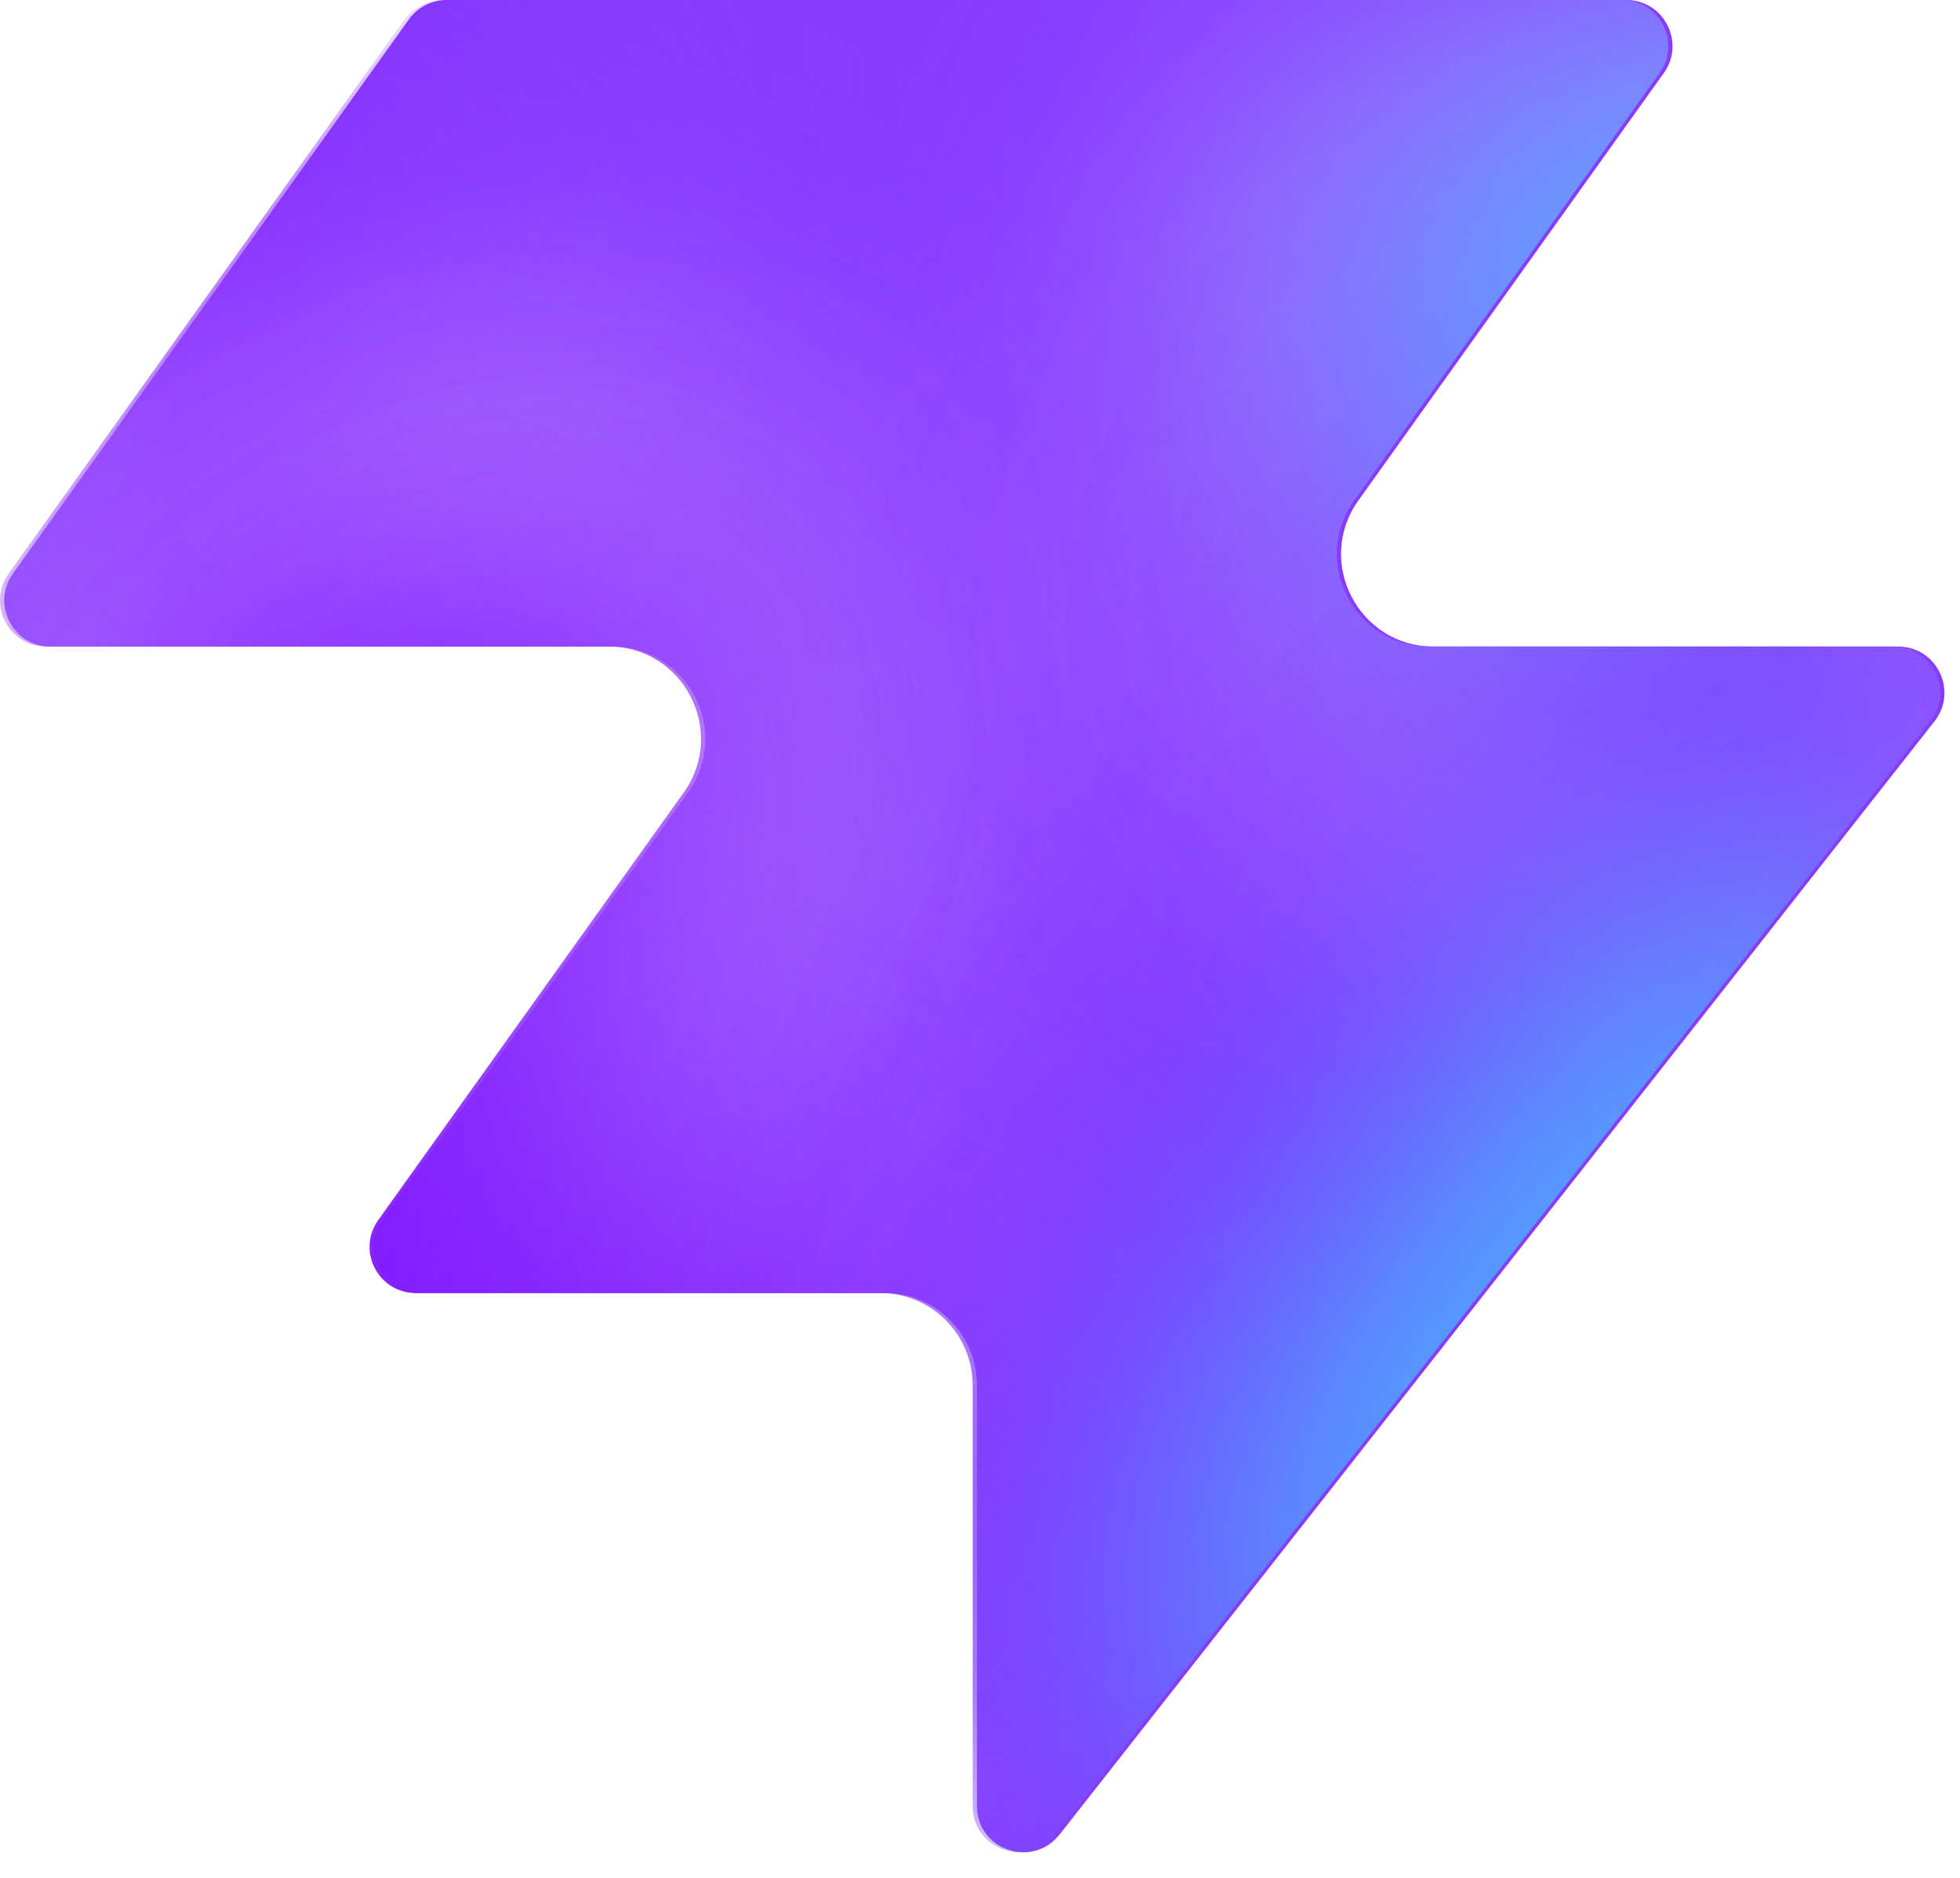
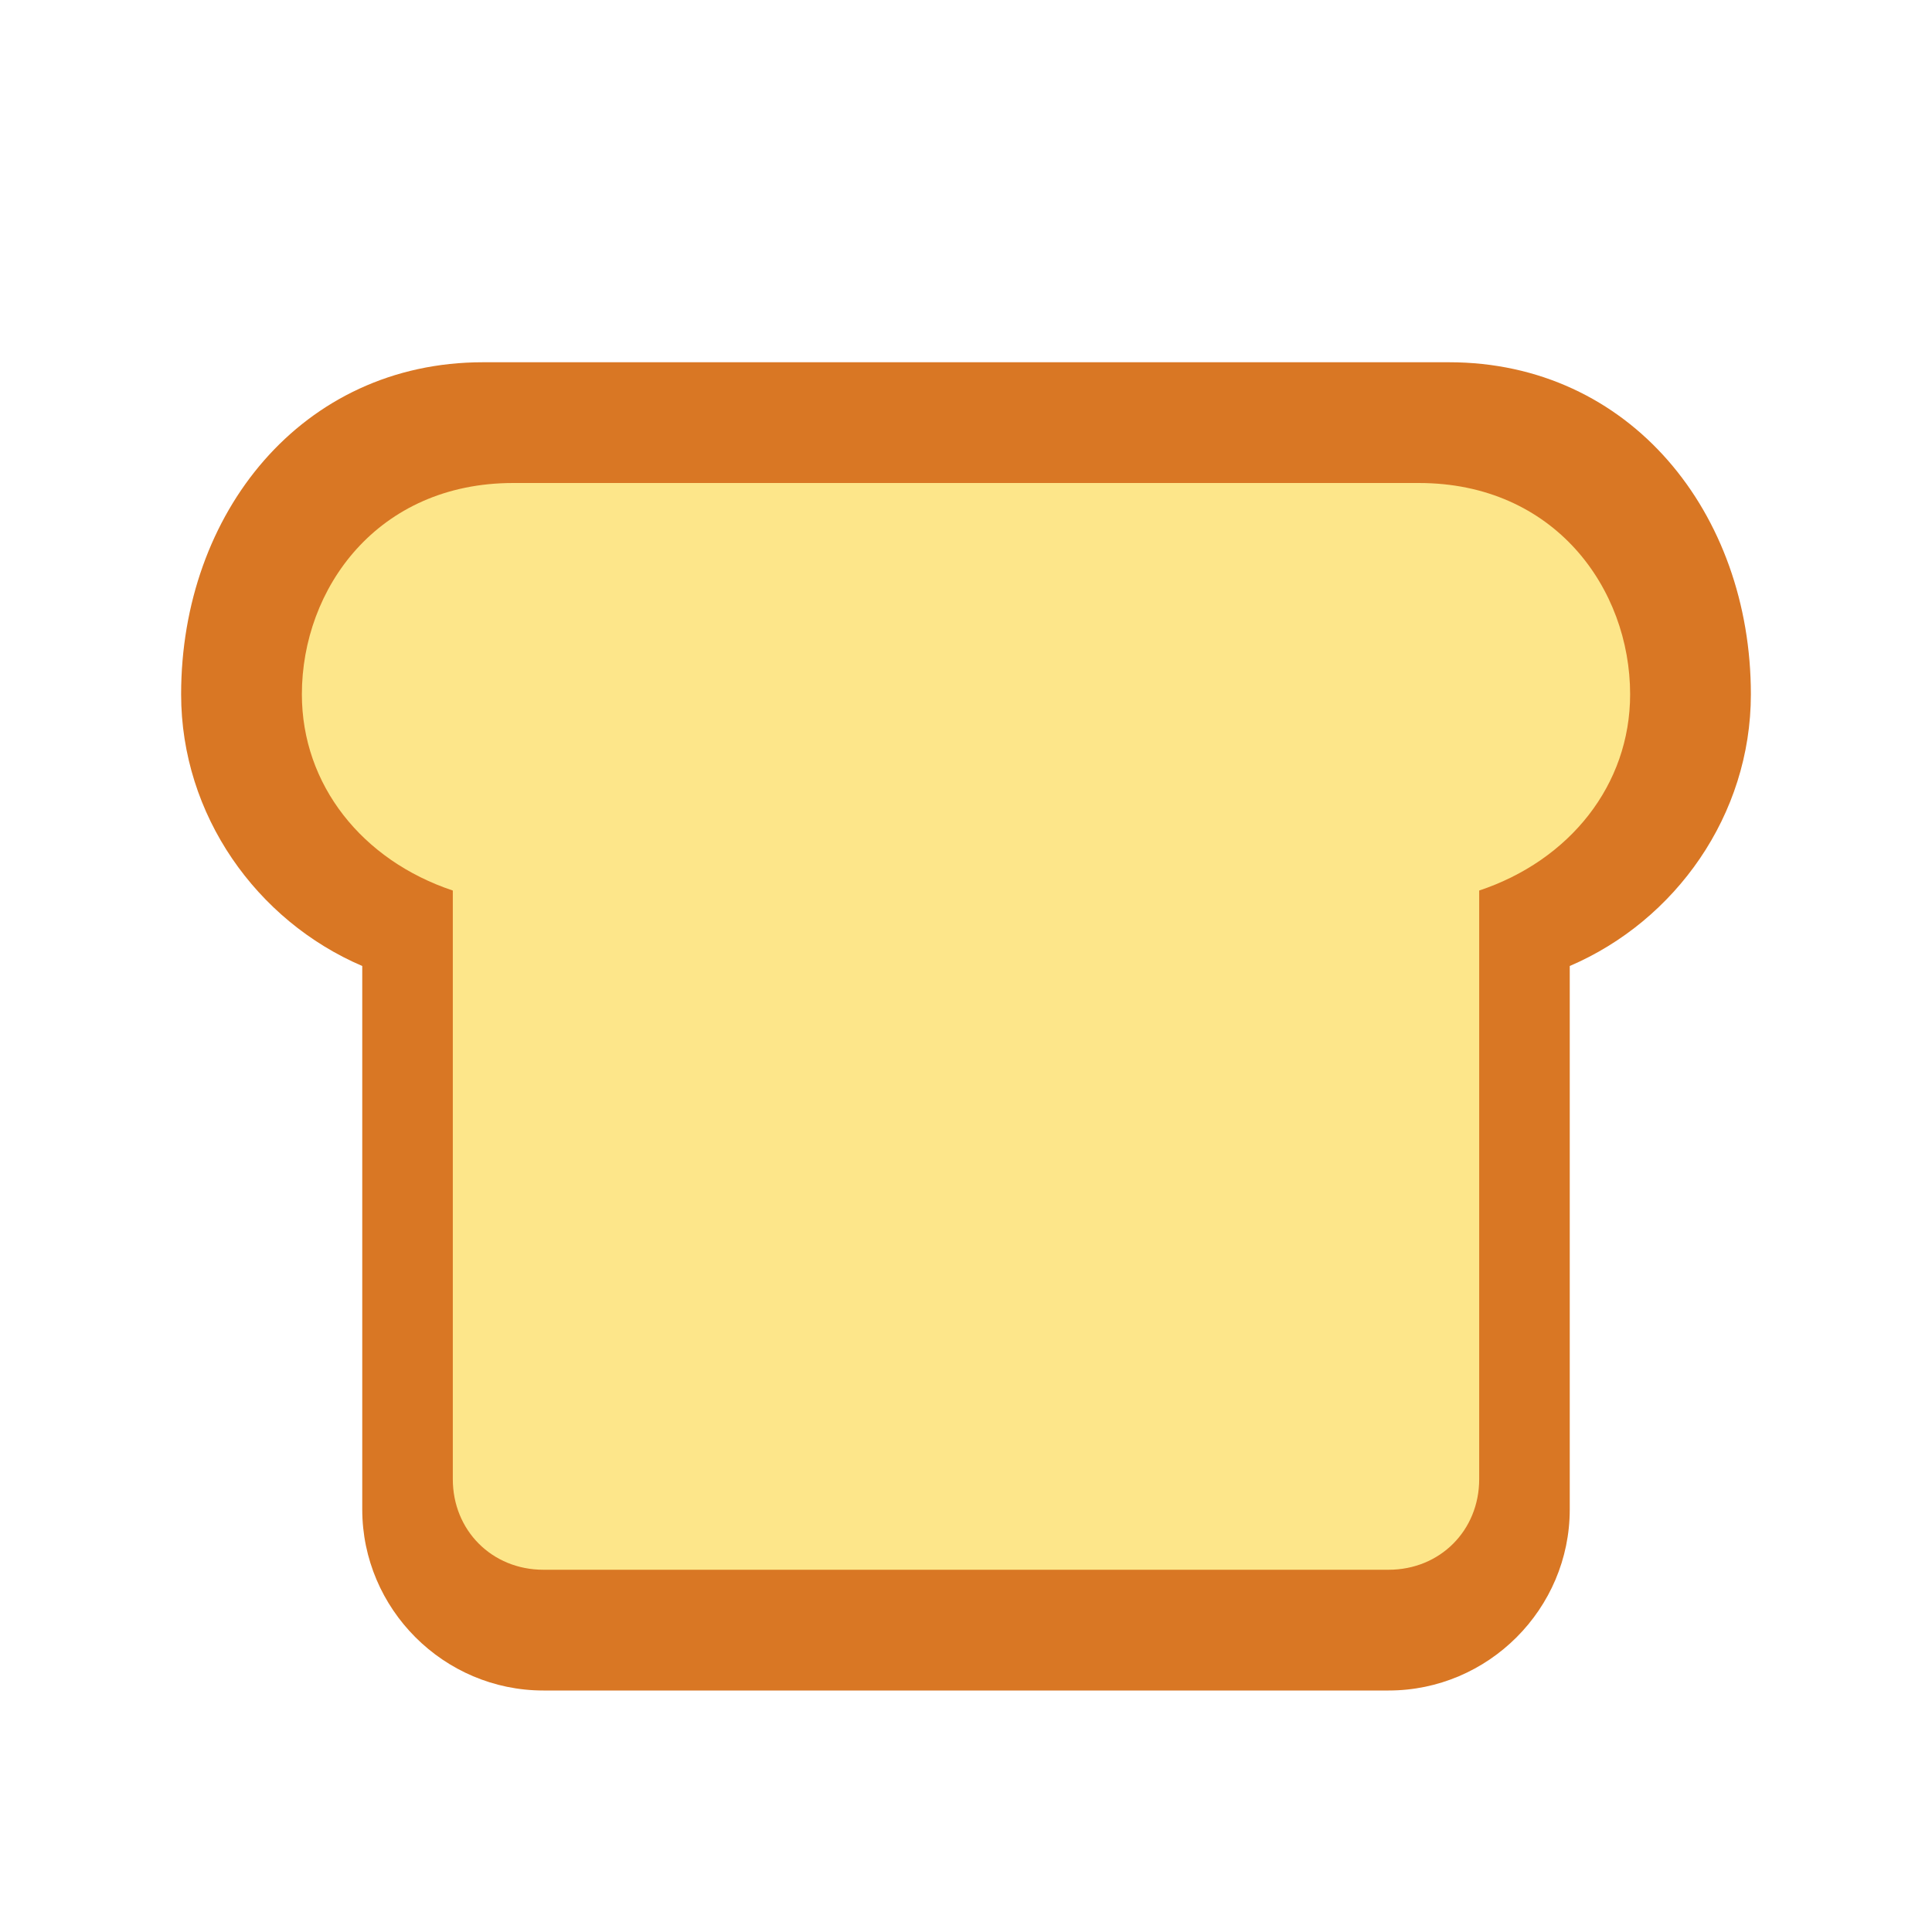
- <svg xmlns="http://www.w3.org/2000/svg" width="48" height="46" fill="none" viewBox="0 0 48 46">
-   <path fill="#863bff" d="M25.946 44.938c-.664.845-2.021.375-2.021-.698V33.937a2.26 2.26 0 0 0-2.262-2.262H10.287c-.92 0-1.456-1.04-.92-1.788l7.48-10.471c1.07-1.497 0-3.578-1.842-3.578H1.237c-.92 0-1.456-1.04-.92-1.788L10.013.474c.214-.297.556-.474.92-.474h28.894c.92 0 1.456 1.04.92 1.788l-7.48 10.471c-1.07 1.498 0 3.579 1.842 3.579h11.377c.943 0 1.473 1.088.89 1.83L25.947 44.94z" style="fill:#863bff;fill:color(display-p3 .525 .23 1);fill-opacity:1" />
-   <mask id="a" width="48" height="46" x="0" y="0" maskUnits="userSpaceOnUse" style="mask-type:alpha">
-     <path fill="#000" d="M25.842 44.938c-.664.844-2.021.375-2.021-.698V33.937a2.26 2.26 0 0 0-2.262-2.262H10.183c-.92 0-1.456-1.04-.92-1.788l7.48-10.471c1.07-1.498 0-3.579-1.842-3.579H1.133c-.92 0-1.456-1.04-.92-1.787L9.91.473c.214-.297.556-.474.92-.474h28.894c.92 0 1.456 1.04.92 1.788l-7.48 10.471c-1.07 1.498 0 3.578 1.842 3.578h11.377c.943 0 1.473 1.088.89 1.832L25.843 44.94z" style="fill:#000;fill-opacity:1" />
-   </mask>
-   <g mask="url(#a)">
-     <g filter="url(#b)">
-       <ellipse cx="5.508" cy="14.704" fill="#ede6ff" rx="5.508" ry="14.704" style="fill:#ede6ff;fill:color(display-p3 .927 .903 1);fill-opacity:1" transform="matrix(.00324 1 1 -.00324 -4.47 31.516)" />
-     </g>
-     <g filter="url(#c)">
-       <ellipse cx="10.399" cy="29.851" fill="#ede6ff" rx="10.399" ry="29.851" style="fill:#ede6ff;fill:color(display-p3 .927 .903 1);fill-opacity:1" transform="matrix(.00324 1 1 -.00324 -39.328 7.883)" />
-     </g>
-     <g filter="url(#d)">
-       <ellipse cx="5.508" cy="30.487" fill="#7e14ff" rx="5.508" ry="30.487" style="fill:#7e14ff;fill:color(display-p3 .492 .077 1);fill-opacity:1" transform="rotate(89.814 -25.913 -14.639)scale(1 -1)" />
-     </g>
-     <g filter="url(#e)">
-       <ellipse cx="5.508" cy="30.599" fill="#7e14ff" rx="5.508" ry="30.599" style="fill:#7e14ff;fill:color(display-p3 .492 .077 1);fill-opacity:1" transform="rotate(89.814 -32.644 -3.334)scale(1 -1)" />
-     </g>
-     <g filter="url(#f)">
-       <ellipse cx="5.508" cy="30.599" fill="#7e14ff" rx="5.508" ry="30.599" style="fill:#7e14ff;fill:color(display-p3 .492 .077 1);fill-opacity:1" transform="matrix(.00324 1 1 -.00324 -34.34 30.47)" />
-     </g>
-     <g filter="url(#g)">
-       <ellipse cx="14.072" cy="22.078" fill="#ede6ff" rx="14.072" ry="22.078" style="fill:#ede6ff;fill:color(display-p3 .927 .903 1);fill-opacity:1" transform="rotate(93.35 24.506 48.493)scale(-1 1)" />
-     </g>
-     <g filter="url(#h)">
-       <ellipse cx="3.47" cy="21.501" fill="#7e14ff" rx="3.47" ry="21.501" style="fill:#7e14ff;fill:color(display-p3 .492 .077 1);fill-opacity:1" transform="rotate(89.009 28.708 47.59)scale(-1 1)" />
-     </g>
-     <g filter="url(#i)">
-       <ellipse cx="3.47" cy="21.501" fill="#7e14ff" rx="3.47" ry="21.501" style="fill:#7e14ff;fill:color(display-p3 .492 .077 1);fill-opacity:1" transform="rotate(89.009 28.708 47.59)scale(-1 1)" />
-     </g>
-     <g filter="url(#j)">
-       <ellipse cx=".387" cy="8.972" fill="#7e14ff" rx="4.407" ry="29.108" style="fill:#7e14ff;fill:color(display-p3 .492 .077 1);fill-opacity:1" transform="rotate(39.51 .387 8.972)" />
-     </g>
-     <g filter="url(#k)">
-       <ellipse cx="47.523" cy="-6.092" fill="#7e14ff" rx="4.407" ry="29.108" style="fill:#7e14ff;fill:color(display-p3 .492 .077 1);fill-opacity:1" transform="rotate(37.892 47.523 -6.092)" />
-     </g>
-     <g filter="url(#l)">
-       <ellipse cx="41.412" cy="6.333" fill="#47bfff" rx="5.971" ry="9.665" style="fill:#47bfff;fill:color(display-p3 .28 .748 1);fill-opacity:1" transform="rotate(37.892 41.412 6.333)" />
-     </g>
-     <g filter="url(#m)">
-       <ellipse cx="-1.879" cy="38.332" fill="#7e14ff" rx="4.407" ry="29.108" style="fill:#7e14ff;fill:color(display-p3 .492 .077 1);fill-opacity:1" transform="rotate(37.892 -1.88 38.332)" />
-     </g>
-     <g filter="url(#n)">
-       <ellipse cx="-1.879" cy="38.332" fill="#7e14ff" rx="4.407" ry="29.108" style="fill:#7e14ff;fill:color(display-p3 .492 .077 1);fill-opacity:1" transform="rotate(37.892 -1.88 38.332)" />
-     </g>
-     <g filter="url(#o)">
-       <ellipse cx="35.651" cy="29.907" fill="#7e14ff" rx="4.407" ry="29.108" style="fill:#7e14ff;fill:color(display-p3 .492 .077 1);fill-opacity:1" transform="rotate(37.892 35.651 29.907)" />
-     </g>
-     <g filter="url(#p)">
-       <ellipse cx="38.418" cy="32.4" fill="#47bfff" rx="5.971" ry="15.297" style="fill:#47bfff;fill:color(display-p3 .28 .748 1);fill-opacity:1" transform="rotate(37.892 38.418 32.4)" />
-     </g>
-   </g>
-   <defs>
-     <filter id="b" width="60.045" height="41.654" x="-19.77" y="16.149" color-interpolation-filters="sRGB" filterUnits="userSpaceOnUse">
-       <feFlood flood-opacity="0" result="BackgroundImageFix" />
-       <feBlend in="SourceGraphic" in2="BackgroundImageFix" result="shape" />
-       <feGaussianBlur result="effect1_foregroundBlur_2002_17158" stdDeviation="7.659" />
-     </filter>
-     <filter id="c" width="90.34" height="51.437" x="-54.613" y="-7.533" color-interpolation-filters="sRGB" filterUnits="userSpaceOnUse">
-       <feFlood flood-opacity="0" result="BackgroundImageFix" />
-       <feBlend in="SourceGraphic" in2="BackgroundImageFix" result="shape" />
-       <feGaussianBlur result="effect1_foregroundBlur_2002_17158" stdDeviation="7.659" />
-     </filter>
-     <filter id="d" width="79.355" height="29.4" x="-49.64" y="2.03" color-interpolation-filters="sRGB" filterUnits="userSpaceOnUse">
-       <feFlood flood-opacity="0" result="BackgroundImageFix" />
-       <feBlend in="SourceGraphic" in2="BackgroundImageFix" result="shape" />
-       <feGaussianBlur result="effect1_foregroundBlur_2002_17158" stdDeviation="4.596" />
-     </filter>
-     <filter id="e" width="79.579" height="29.4" x="-45.045" y="20.029" color-interpolation-filters="sRGB" filterUnits="userSpaceOnUse">
-       <feFlood flood-opacity="0" result="BackgroundImageFix" />
-       <feBlend in="SourceGraphic" in2="BackgroundImageFix" result="shape" />
-       <feGaussianBlur result="effect1_foregroundBlur_2002_17158" stdDeviation="4.596" />
-     </filter>
-     <filter id="f" width="79.579" height="29.4" x="-43.513" y="21.178" color-interpolation-filters="sRGB" filterUnits="userSpaceOnUse">
-       <feFlood flood-opacity="0" result="BackgroundImageFix" />
-       <feBlend in="SourceGraphic" in2="BackgroundImageFix" result="shape" />
-       <feGaussianBlur result="effect1_foregroundBlur_2002_17158" stdDeviation="4.596" />
-     </filter>
-     <filter id="g" width="74.749" height="58.852" x="15.756" y="-17.901" color-interpolation-filters="sRGB" filterUnits="userSpaceOnUse">
-       <feFlood flood-opacity="0" result="BackgroundImageFix" />
-       <feBlend in="SourceGraphic" in2="BackgroundImageFix" result="shape" />
-       <feGaussianBlur result="effect1_foregroundBlur_2002_17158" stdDeviation="7.659" />
-     </filter>
-     <filter id="h" width="61.377" height="25.362" x="23.548" y="2.284" color-interpolation-filters="sRGB" filterUnits="userSpaceOnUse">
-       <feFlood flood-opacity="0" result="BackgroundImageFix" />
-       <feBlend in="SourceGraphic" in2="BackgroundImageFix" result="shape" />
-       <feGaussianBlur result="effect1_foregroundBlur_2002_17158" stdDeviation="4.596" />
-     </filter>
-     <filter id="i" width="61.377" height="25.362" x="23.548" y="2.284" color-interpolation-filters="sRGB" filterUnits="userSpaceOnUse">
-       <feFlood flood-opacity="0" result="BackgroundImageFix" />
-       <feBlend in="SourceGraphic" in2="BackgroundImageFix" result="shape" />
-       <feGaussianBlur result="effect1_foregroundBlur_2002_17158" stdDeviation="4.596" />
-     </filter>
-     <filter id="j" width="56.045" height="63.649" x="-27.636" y="-22.853" color-interpolation-filters="sRGB" filterUnits="userSpaceOnUse">
-       <feFlood flood-opacity="0" result="BackgroundImageFix" />
-       <feBlend in="SourceGraphic" in2="BackgroundImageFix" result="shape" />
-       <feGaussianBlur result="effect1_foregroundBlur_2002_17158" stdDeviation="4.596" />
-     </filter>
-     <filter id="k" width="54.814" height="64.646" x="20.116" y="-38.415" color-interpolation-filters="sRGB" filterUnits="userSpaceOnUse">
-       <feFlood flood-opacity="0" result="BackgroundImageFix" />
-       <feBlend in="SourceGraphic" in2="BackgroundImageFix" result="shape" />
-       <feGaussianBlur result="effect1_foregroundBlur_2002_17158" stdDeviation="4.596" />
-     </filter>
-     <filter id="l" width="33.541" height="35.313" x="24.641" y="-11.323" color-interpolation-filters="sRGB" filterUnits="userSpaceOnUse">
-       <feFlood flood-opacity="0" result="BackgroundImageFix" />
-       <feBlend in="SourceGraphic" in2="BackgroundImageFix" result="shape" />
-       <feGaussianBlur result="effect1_foregroundBlur_2002_17158" stdDeviation="4.596" />
-     </filter>
-     <filter id="m" width="54.814" height="64.646" x="-29.286" y="6.009" color-interpolation-filters="sRGB" filterUnits="userSpaceOnUse">
-       <feFlood flood-opacity="0" result="BackgroundImageFix" />
-       <feBlend in="SourceGraphic" in2="BackgroundImageFix" result="shape" />
-       <feGaussianBlur result="effect1_foregroundBlur_2002_17158" stdDeviation="4.596" />
-     </filter>
-     <filter id="n" width="54.814" height="64.646" x="-29.286" y="6.009" color-interpolation-filters="sRGB" filterUnits="userSpaceOnUse">
-       <feFlood flood-opacity="0" result="BackgroundImageFix" />
-       <feBlend in="SourceGraphic" in2="BackgroundImageFix" result="shape" />
-       <feGaussianBlur result="effect1_foregroundBlur_2002_17158" stdDeviation="4.596" />
-     </filter>
-     <filter id="o" width="54.814" height="64.646" x="8.244" y="-2.416" color-interpolation-filters="sRGB" filterUnits="userSpaceOnUse">
-       <feFlood flood-opacity="0" result="BackgroundImageFix" />
-       <feBlend in="SourceGraphic" in2="BackgroundImageFix" result="shape" />
-       <feGaussianBlur result="effect1_foregroundBlur_2002_17158" stdDeviation="4.596" />
-     </filter>
-     <filter id="p" width="39.409" height="43.623" x="18.713" y="10.588" color-interpolation-filters="sRGB" filterUnits="userSpaceOnUse">
-       <feFlood flood-opacity="0" result="BackgroundImageFix" />
-       <feBlend in="SourceGraphic" in2="BackgroundImageFix" result="shape" />
-       <feGaussianBlur result="effect1_foregroundBlur_2002_17158" stdDeviation="4.596" />
-     </filter>
-   </defs>
+ <svg xmlns="http://www.w3.org/2000/svg" viewBox="0 0 64 64">
+   <path d="M16 12C10 12 6 17 6 23C6 27 8.5 30.5 12 32V50C12 53.3 14.7 56 18 56H46C49.3 56 52 53.3 52 50V32C55.5 30.5 58 27 58 23C58 17 54 12 48 12H16Z" fill="#D97724" />
+   <path d="M17 16C12.5 16 10 19.5 10 23C10 26 12 28.5 15 29.5V49C15 50.7 16.3 52 18 52H46C47.7 52 49 50.7 49 49V29.5C52 28.5 54 26 54 23C54 19.5 51.5 16 47 16H17Z" fill="#FDE68A" />
</svg>
